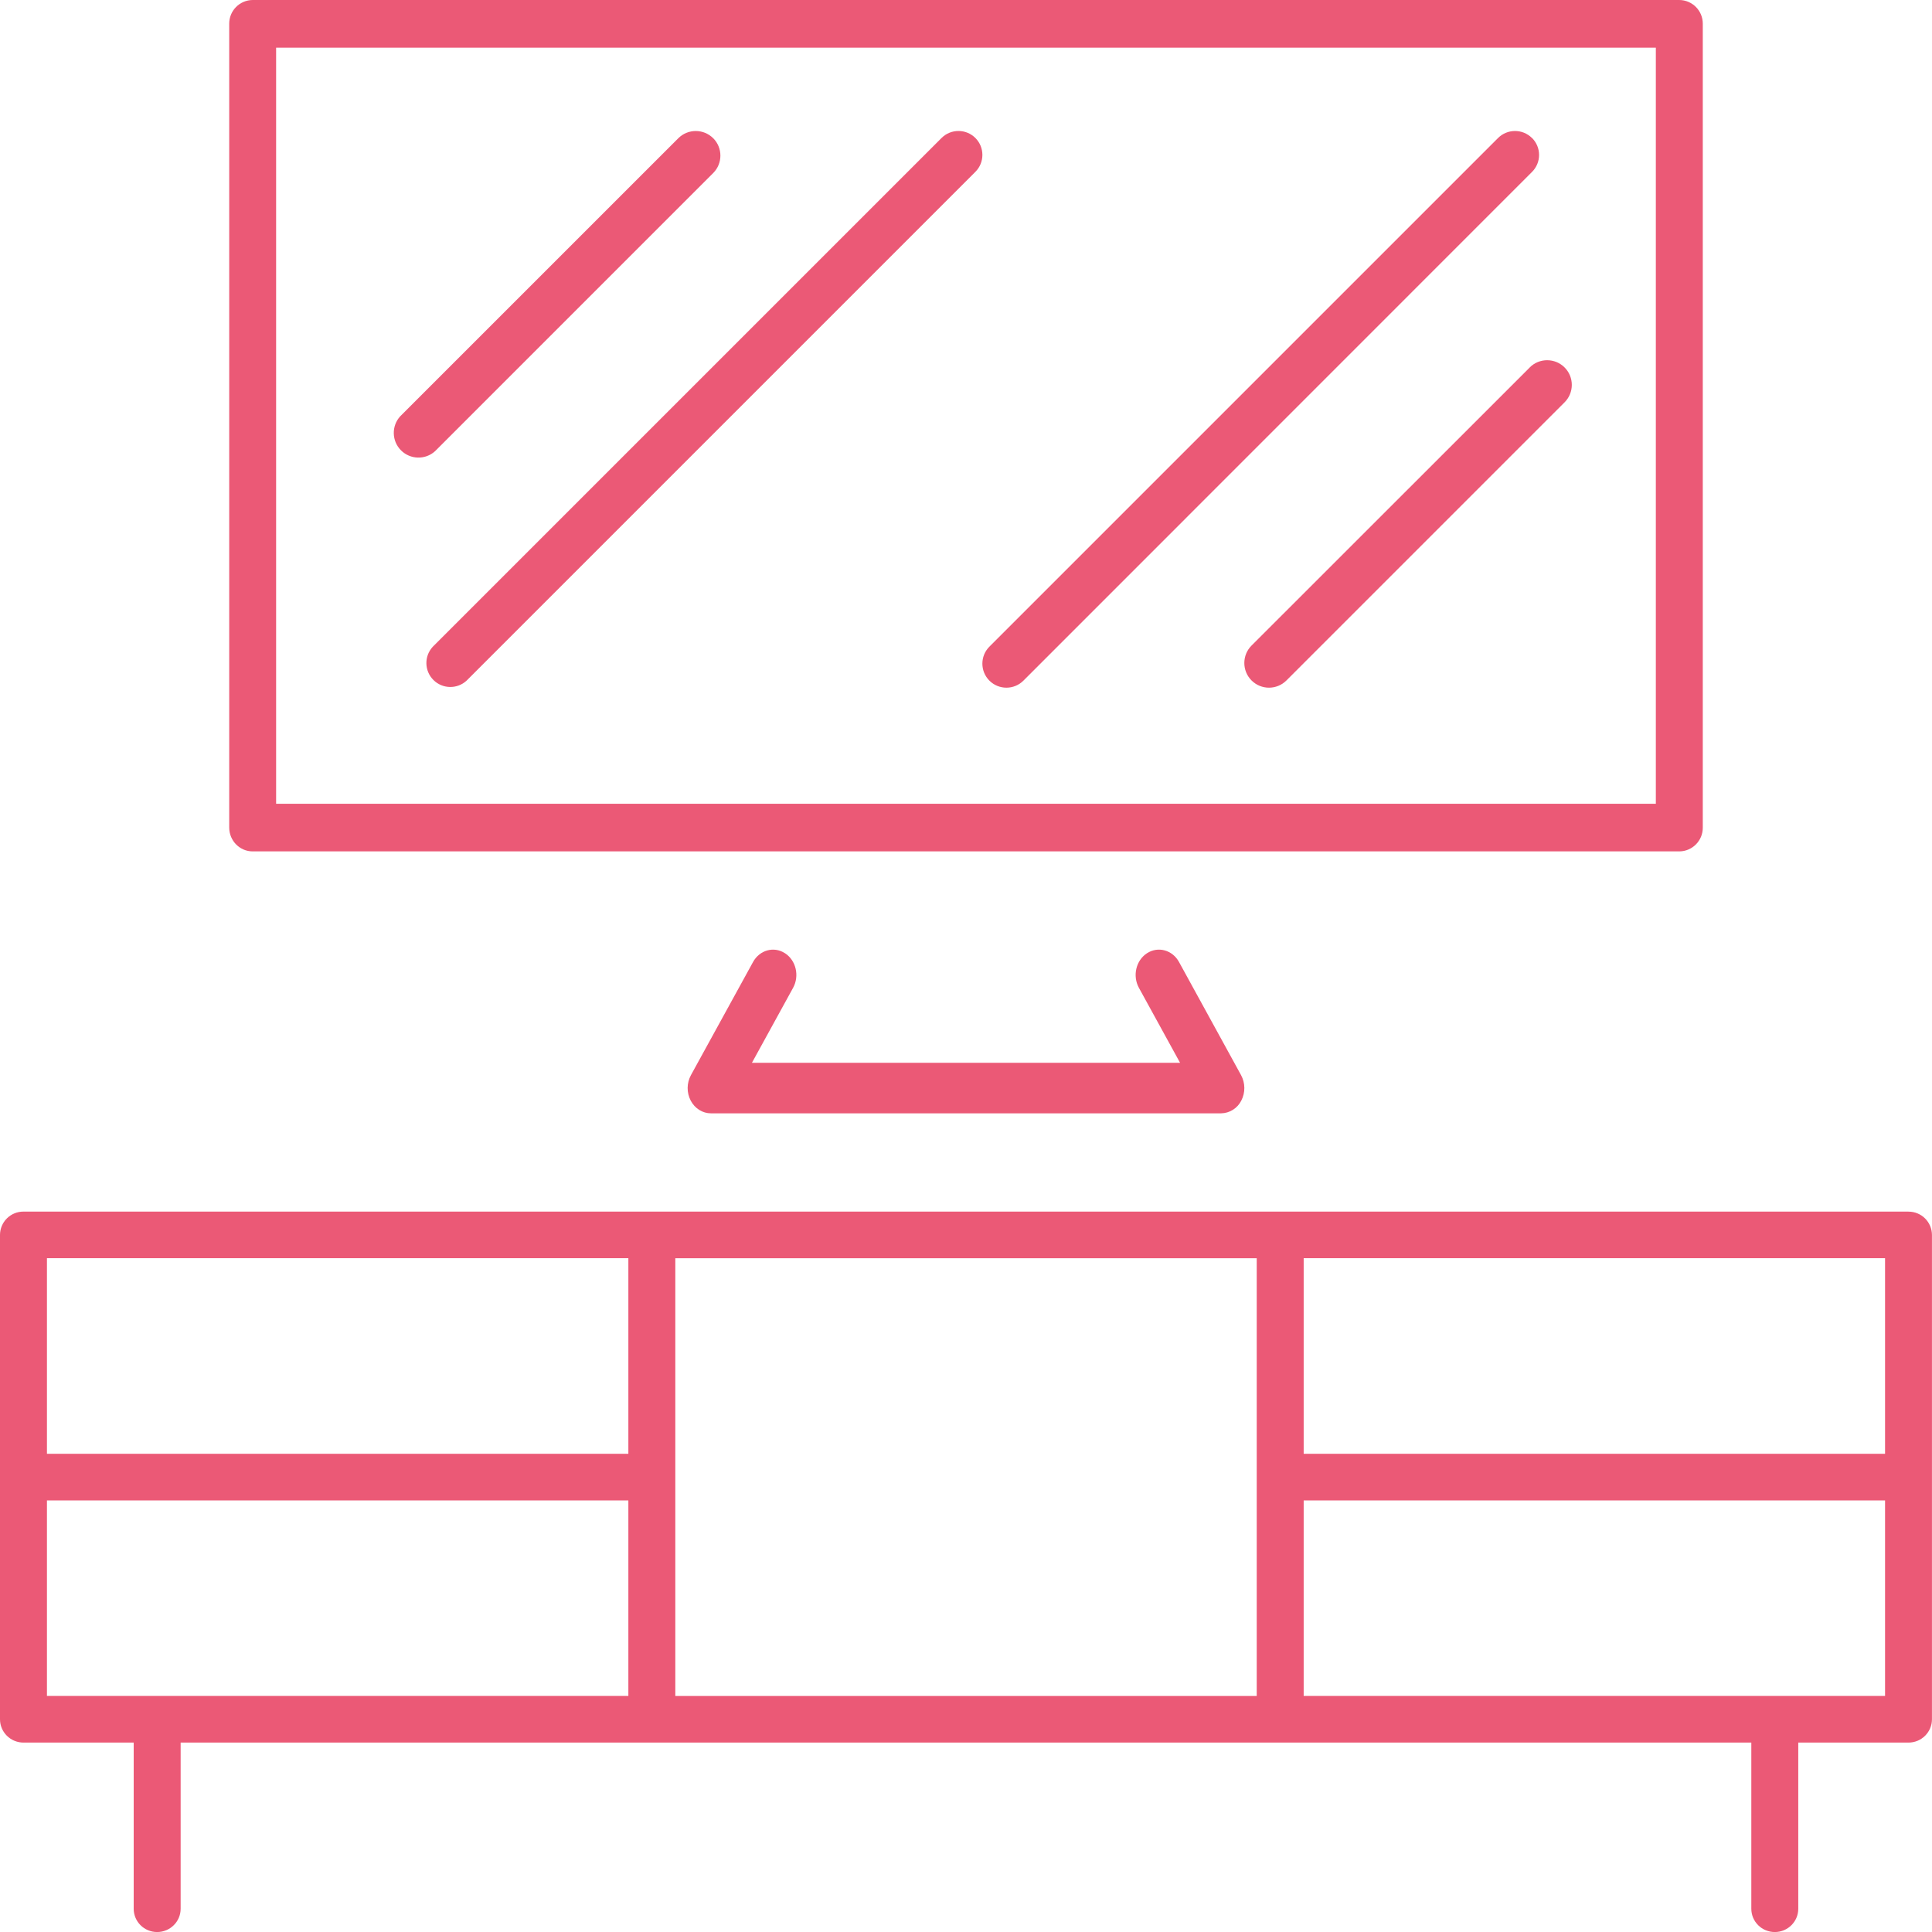
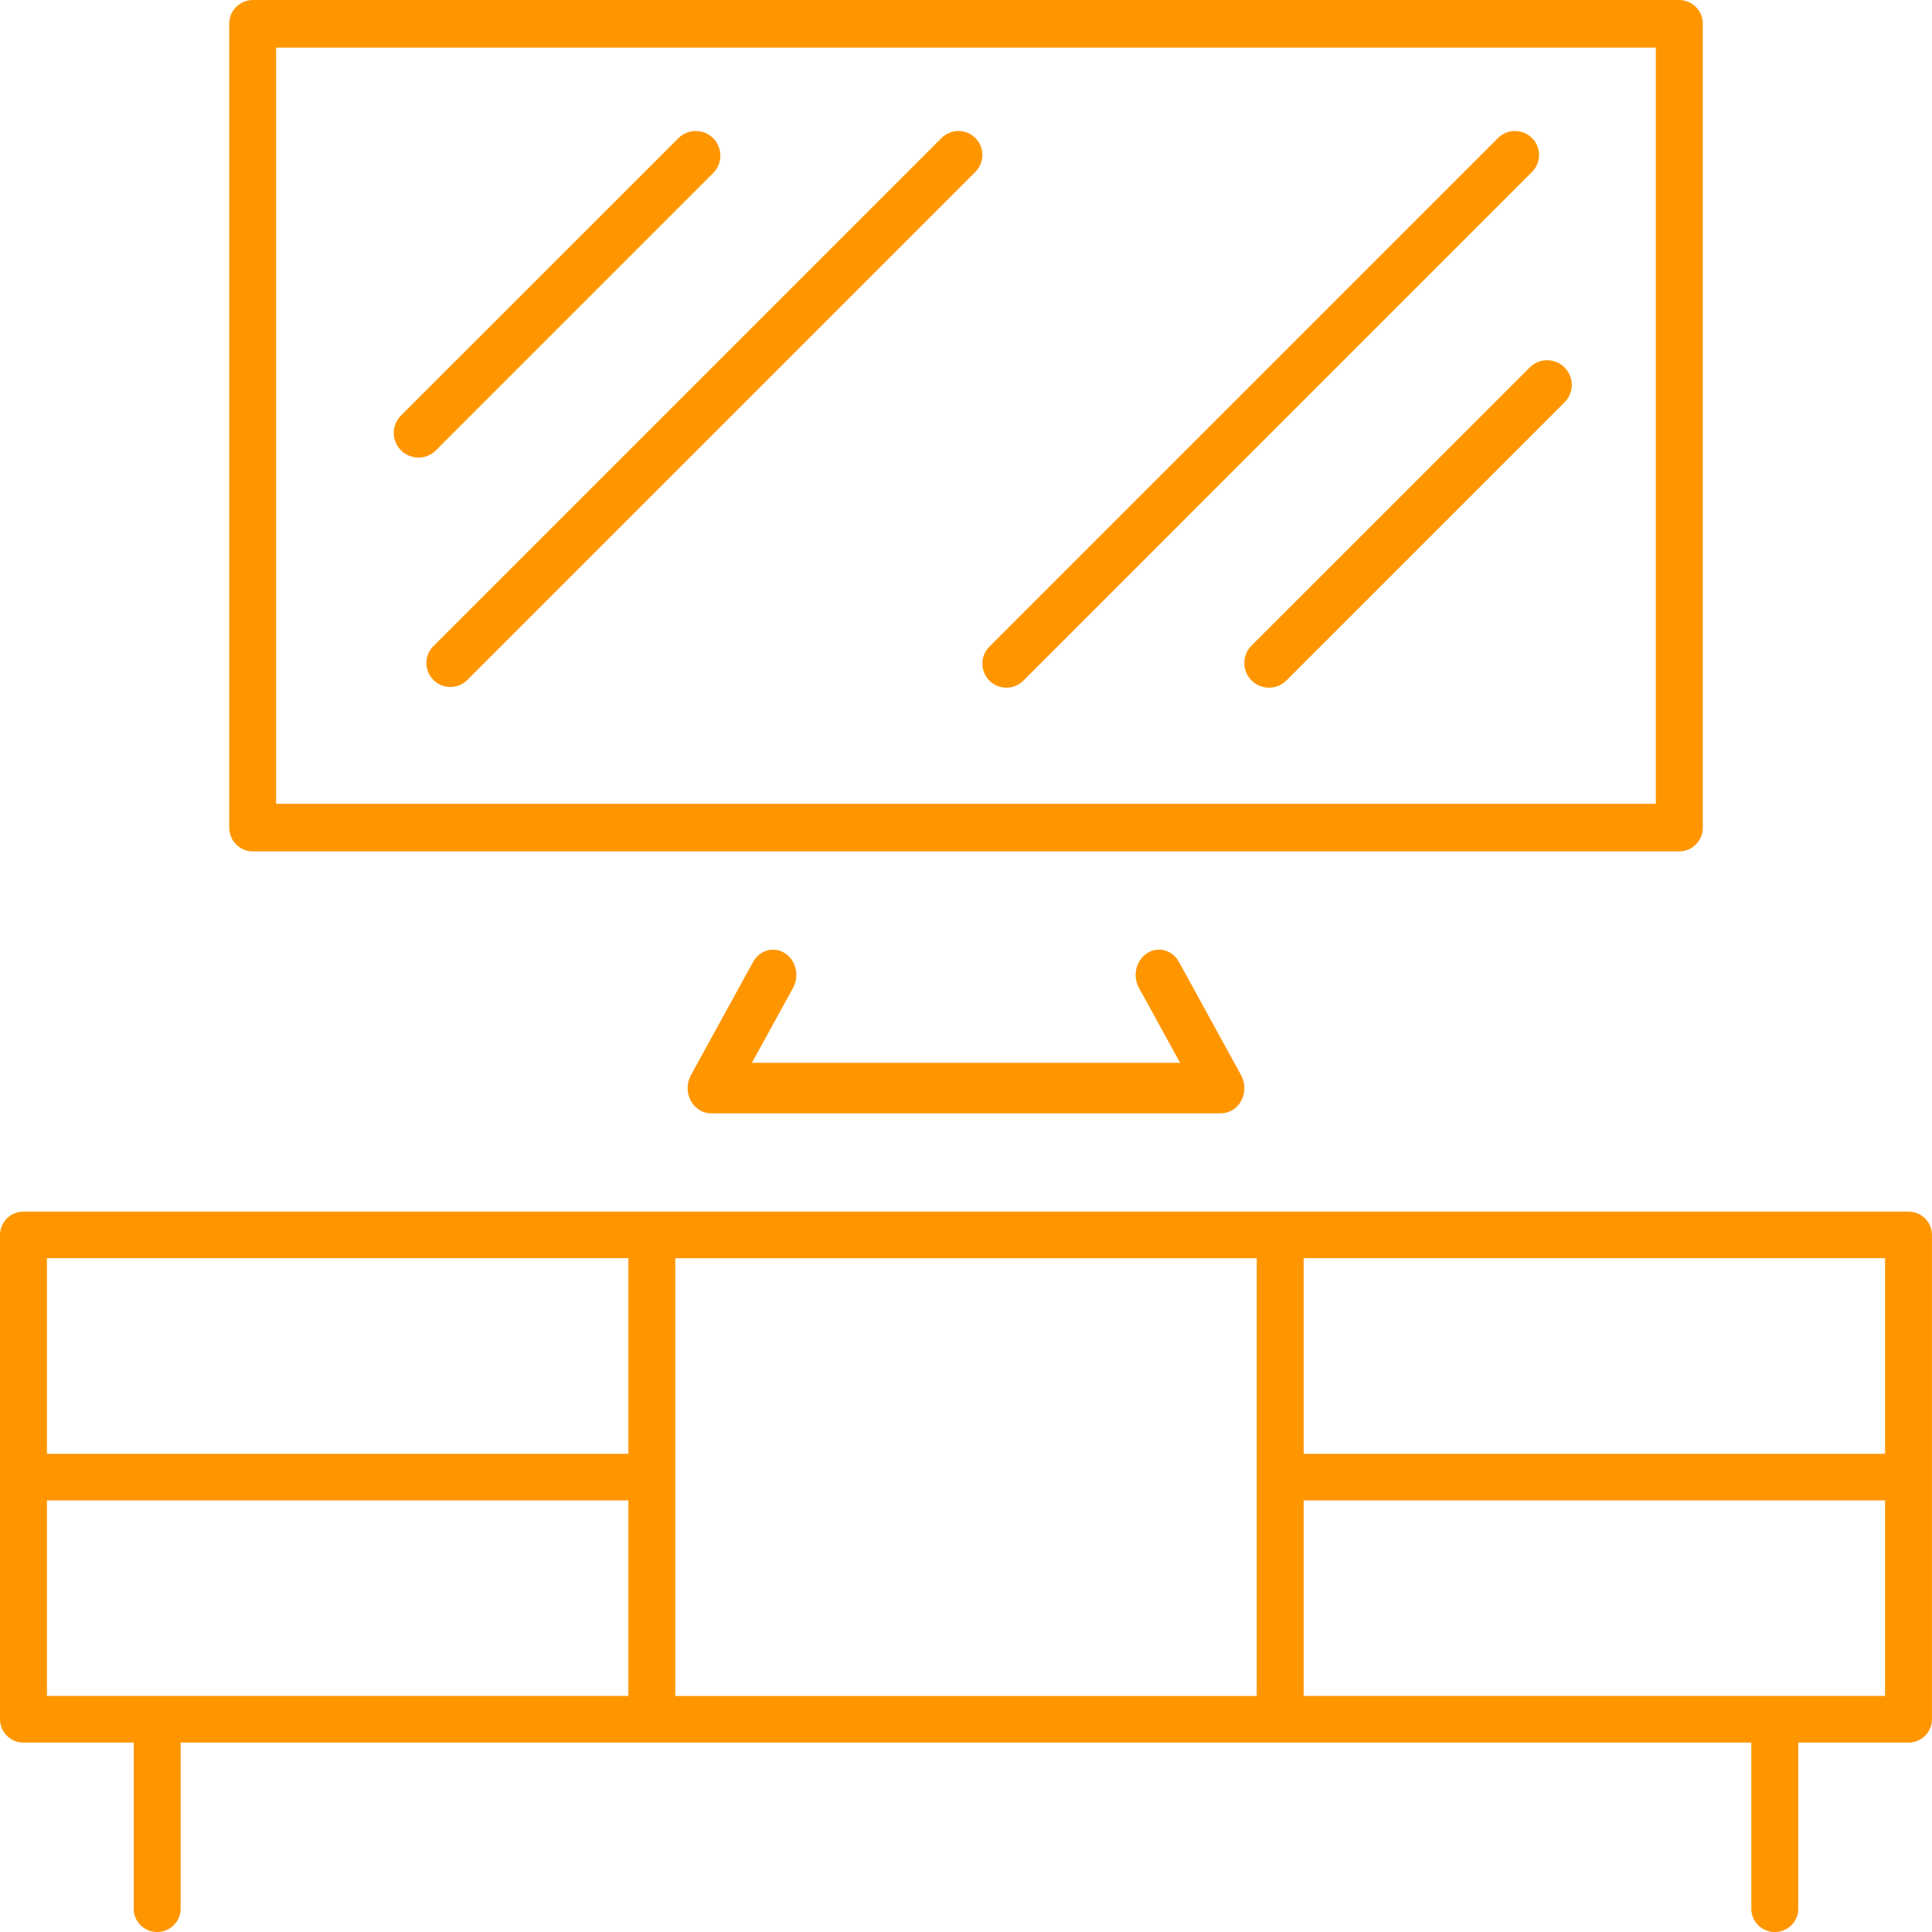
<svg xmlns="http://www.w3.org/2000/svg" fill="none" height="50" viewBox="0 0 50 50" width="50">
-   <path clip-rule="evenodd" d="M7.146 20.801h35.707V1.233H7.146V20.8zm-.607 1.233h36.922a.612.612 0 0 0 .607-.616V.616A.612.612 0 0 0 43.46 0H6.539a.612.612 0 0 0-.607.616v20.801c0 .34.272.617.607.617z" fill="#EB5976" fill-rule="evenodd" />
-   <path clip-rule="evenodd" d="M18.457 3.577a.639.639 0 0 0-.902 0l-7.199 7.198a.639.639 0 0 0 .902.903l7.2-7.2a.639.639 0 0 0 0-.901zM25.243 3.571a.62.62 0 0 0-.876 0L11.198 16.74a.62.62 0 0 0 .876.876L25.243 4.447a.62.62 0 0 0 0-.876zM39.59 9.51l-7.2 7.197a.637.637 0 1 0 .903.903l7.198-7.198a.637.637 0 1 0-.902-.903zM39.648 3.572a.622.622 0 0 0-.879 0L25.606 16.735a.62.62 0 1 0 .88.88L39.648 4.45a.62.62 0 0 0 0-.88zM33.74 37.624h15.045v-5.063H33.739v5.063zm0 6.267h15.045V38.83H33.739v5.062zm-1.216-5.664v5.665H17.477v-11.33h15.047v5.665zm-31.309-.603h15.047v-5.063H1.215v5.063zm0 6.267h15.047V38.83H1.215v5.062zm48.177-12.535H.608A.605.605 0 0 0 0 31.96v12.535c0 .333.273.603.608.603H3.46v4.3c0 .334.271.603.607.603.335 0 .608-.27.608-.602v-4.301h40.649v4.3c0 .334.272.603.608.603.336 0 .607-.27.607-.602v-4.301h2.852c.336 0 .608-.27.608-.603V31.96a.605.605 0 0 0-.608-.603zM20.314 24.669c-.285-.185-.655-.083-.825.227l-1.608 2.929a.703.703 0 0 0-.006.658c.108.205.308.33.525.33h13.2a.597.597 0 0 0 .525-.33.706.706 0 0 0-.006-.658l-1.607-2.93c-.17-.31-.541-.411-.827-.226-.286.185-.38.586-.21.896l1.065 1.94H19.46l1.065-1.94c.17-.31.076-.711-.21-.896z" fill="#EB5976" fill-rule="evenodd" />
+   <path clip-rule="evenodd" d="M7.146 20.801h35.707V1.233H7.146V20.8zm-.607 1.233h36.922a.612.612 0 0 0 .607-.616V.616A.612.612 0 0 0 43.46 0H6.539a.612.612 0 0 0-.607.616v20.801c0 .34.272.617.607.617z" fill="#ff9600" fill-rule="evenodd" />
+   <path clip-rule="evenodd" d="M18.457 3.577a.639.639 0 0 0-.902 0l-7.199 7.198a.639.639 0 0 0 .902.903l7.2-7.2a.639.639 0 0 0 0-.901zM25.243 3.571a.62.62 0 0 0-.876 0L11.198 16.74a.62.62 0 0 0 .876.876L25.243 4.447a.62.62 0 0 0 0-.876zM39.59 9.51l-7.2 7.197a.637.637 0 1 0 .903.903l7.198-7.198a.637.637 0 1 0-.902-.903zM39.648 3.572a.622.622 0 0 0-.879 0L25.606 16.735a.62.62 0 1 0 .88.88L39.648 4.45a.62.62 0 0 0 0-.88zM33.74 37.624h15.045v-5.063H33.739v5.063zm0 6.267h15.045V38.83H33.739v5.062zm-1.216-5.664v5.665H17.477v-11.33h15.047v5.665zm-31.309-.603h15.047v-5.063H1.215v5.063zm0 6.267h15.047V38.83H1.215v5.062zm48.177-12.535H.608A.605.605 0 0 0 0 31.96v12.535c0 .333.273.603.608.603H3.46v4.3c0 .334.271.603.607.603.335 0 .608-.27.608-.602v-4.301h40.649v4.3c0 .334.272.603.608.603.336 0 .607-.27.607-.602v-4.301h2.852c.336 0 .608-.27.608-.603V31.96a.605.605 0 0 0-.608-.603zM20.314 24.669c-.285-.185-.655-.083-.825.227l-1.608 2.929a.703.703 0 0 0-.006.658c.108.205.308.33.525.33h13.2a.597.597 0 0 0 .525-.33.706.706 0 0 0-.006-.658l-1.607-2.93c-.17-.31-.541-.411-.827-.226-.286.185-.38.586-.21.896l1.065 1.94H19.46l1.065-1.94c.17-.31.076-.711-.21-.896z" fill="#ff9600" fill-rule="evenodd" />
</svg>
